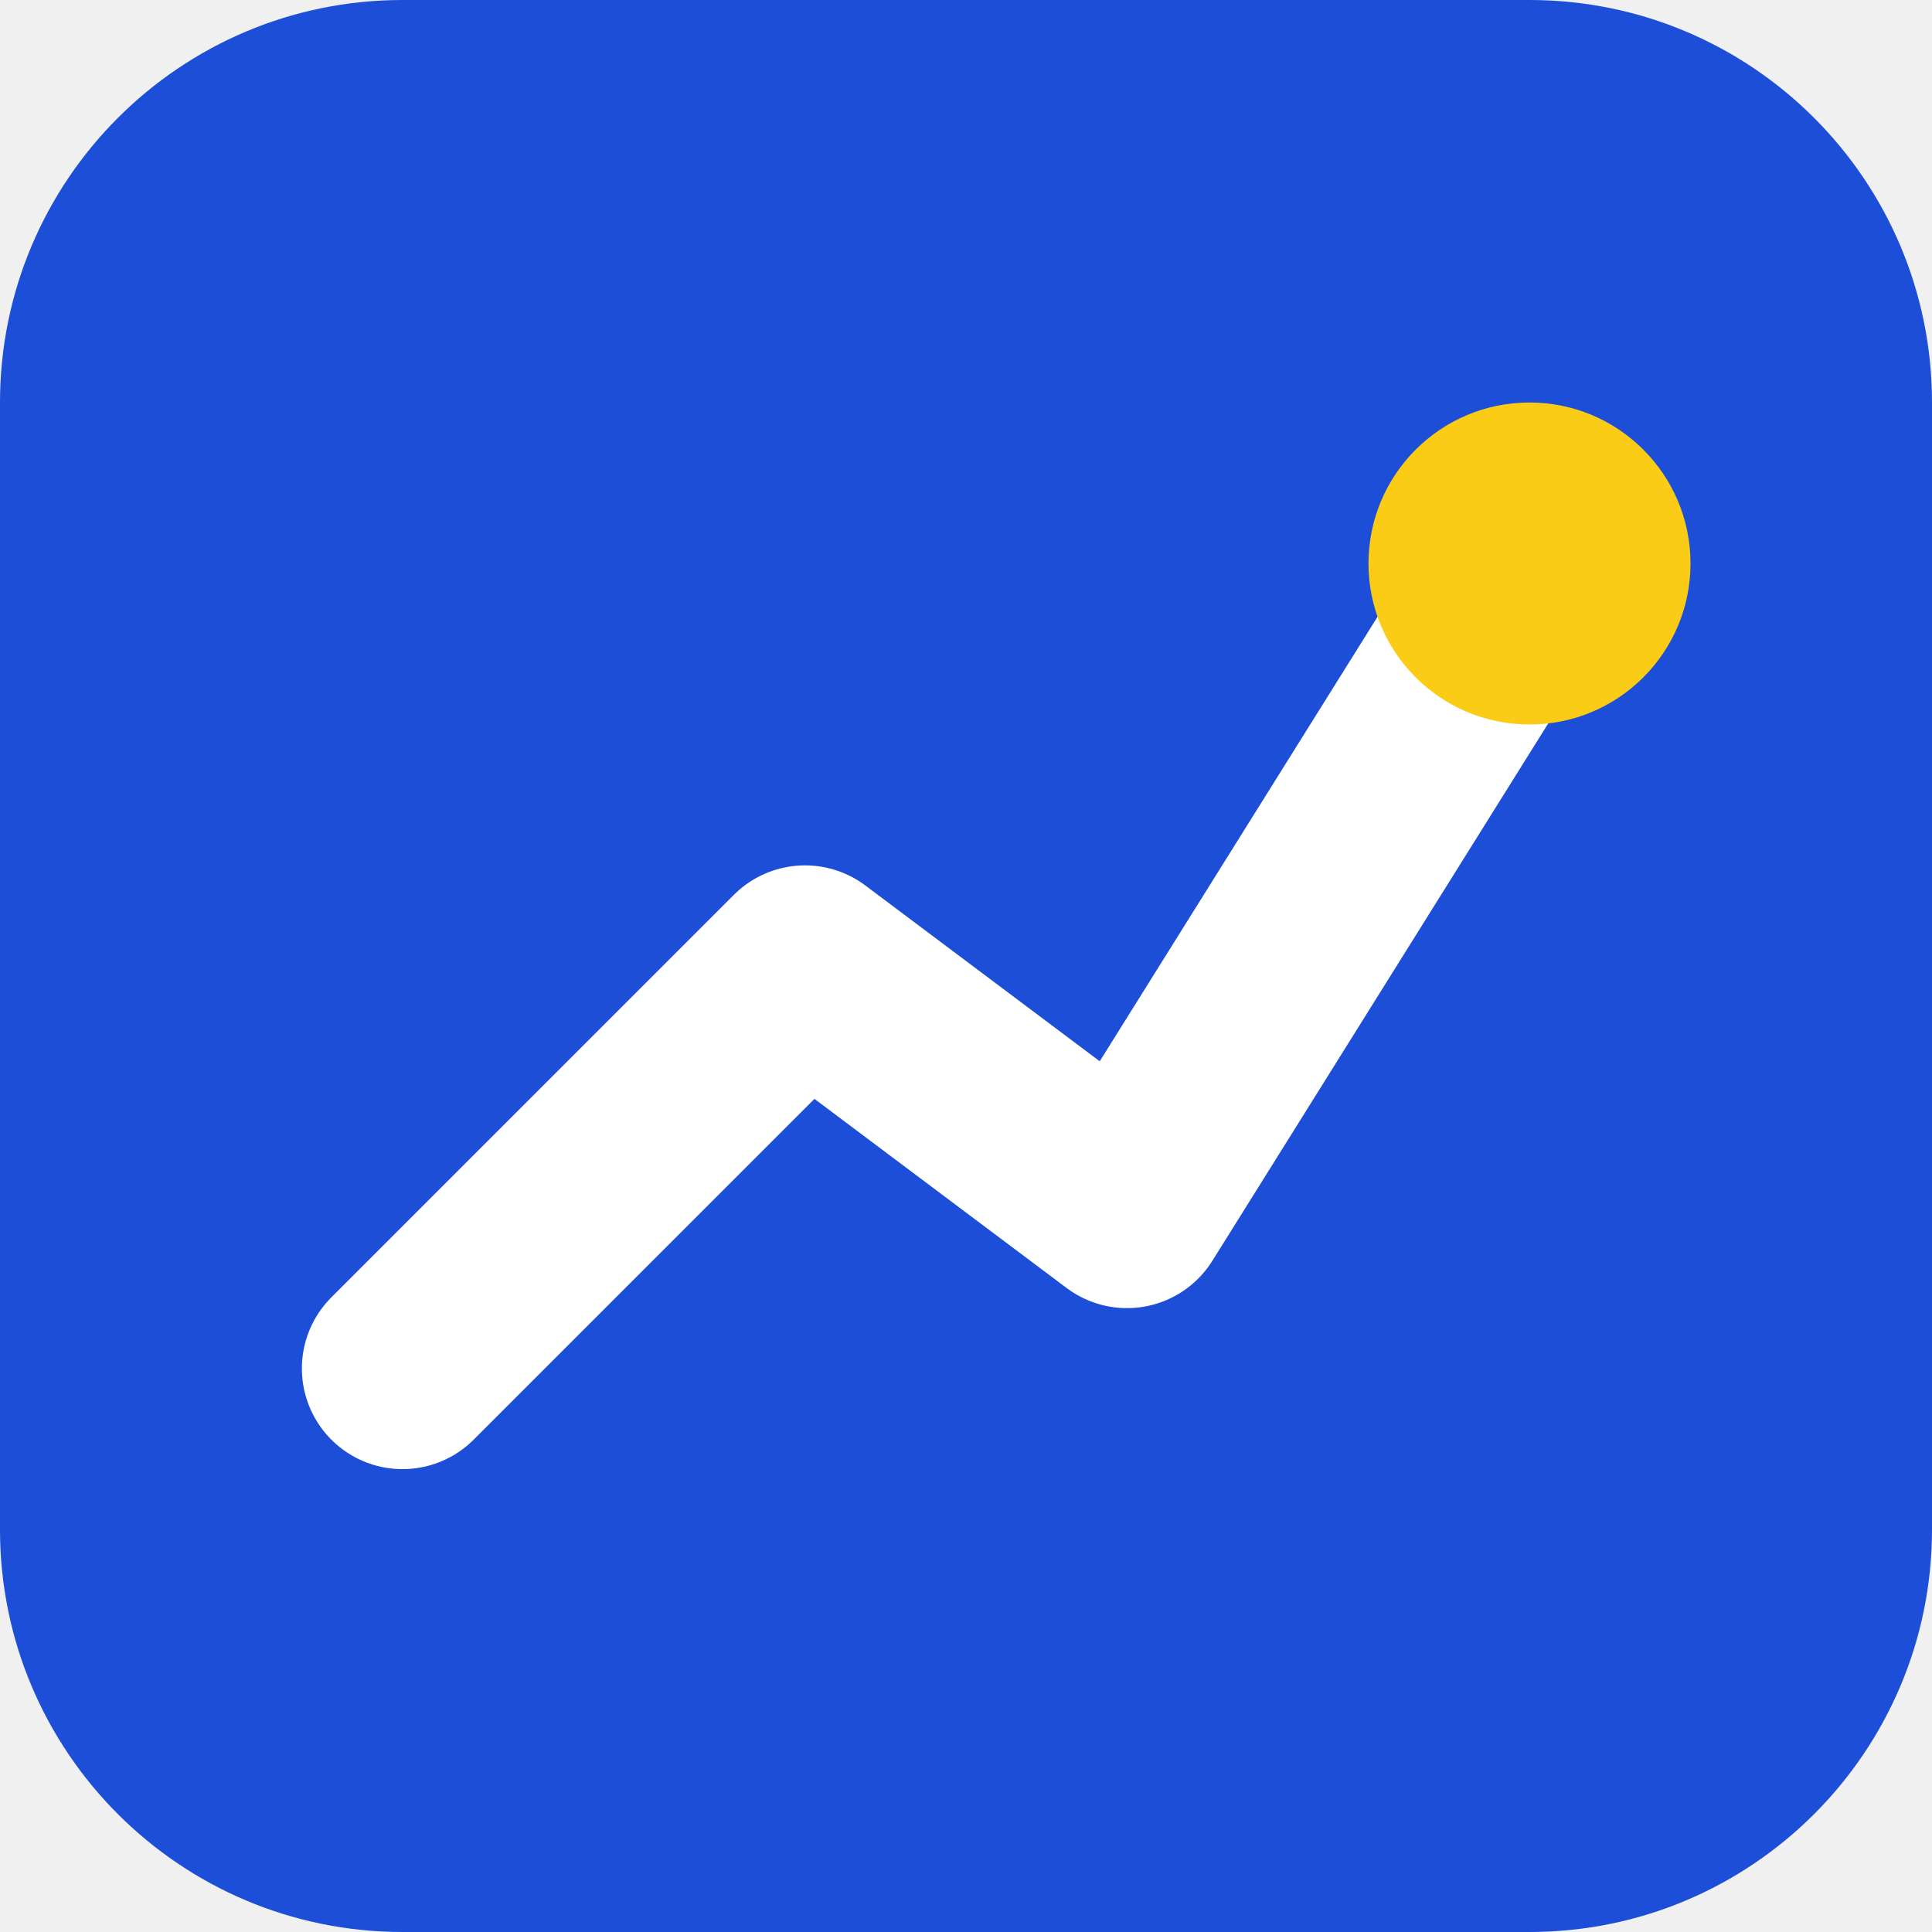
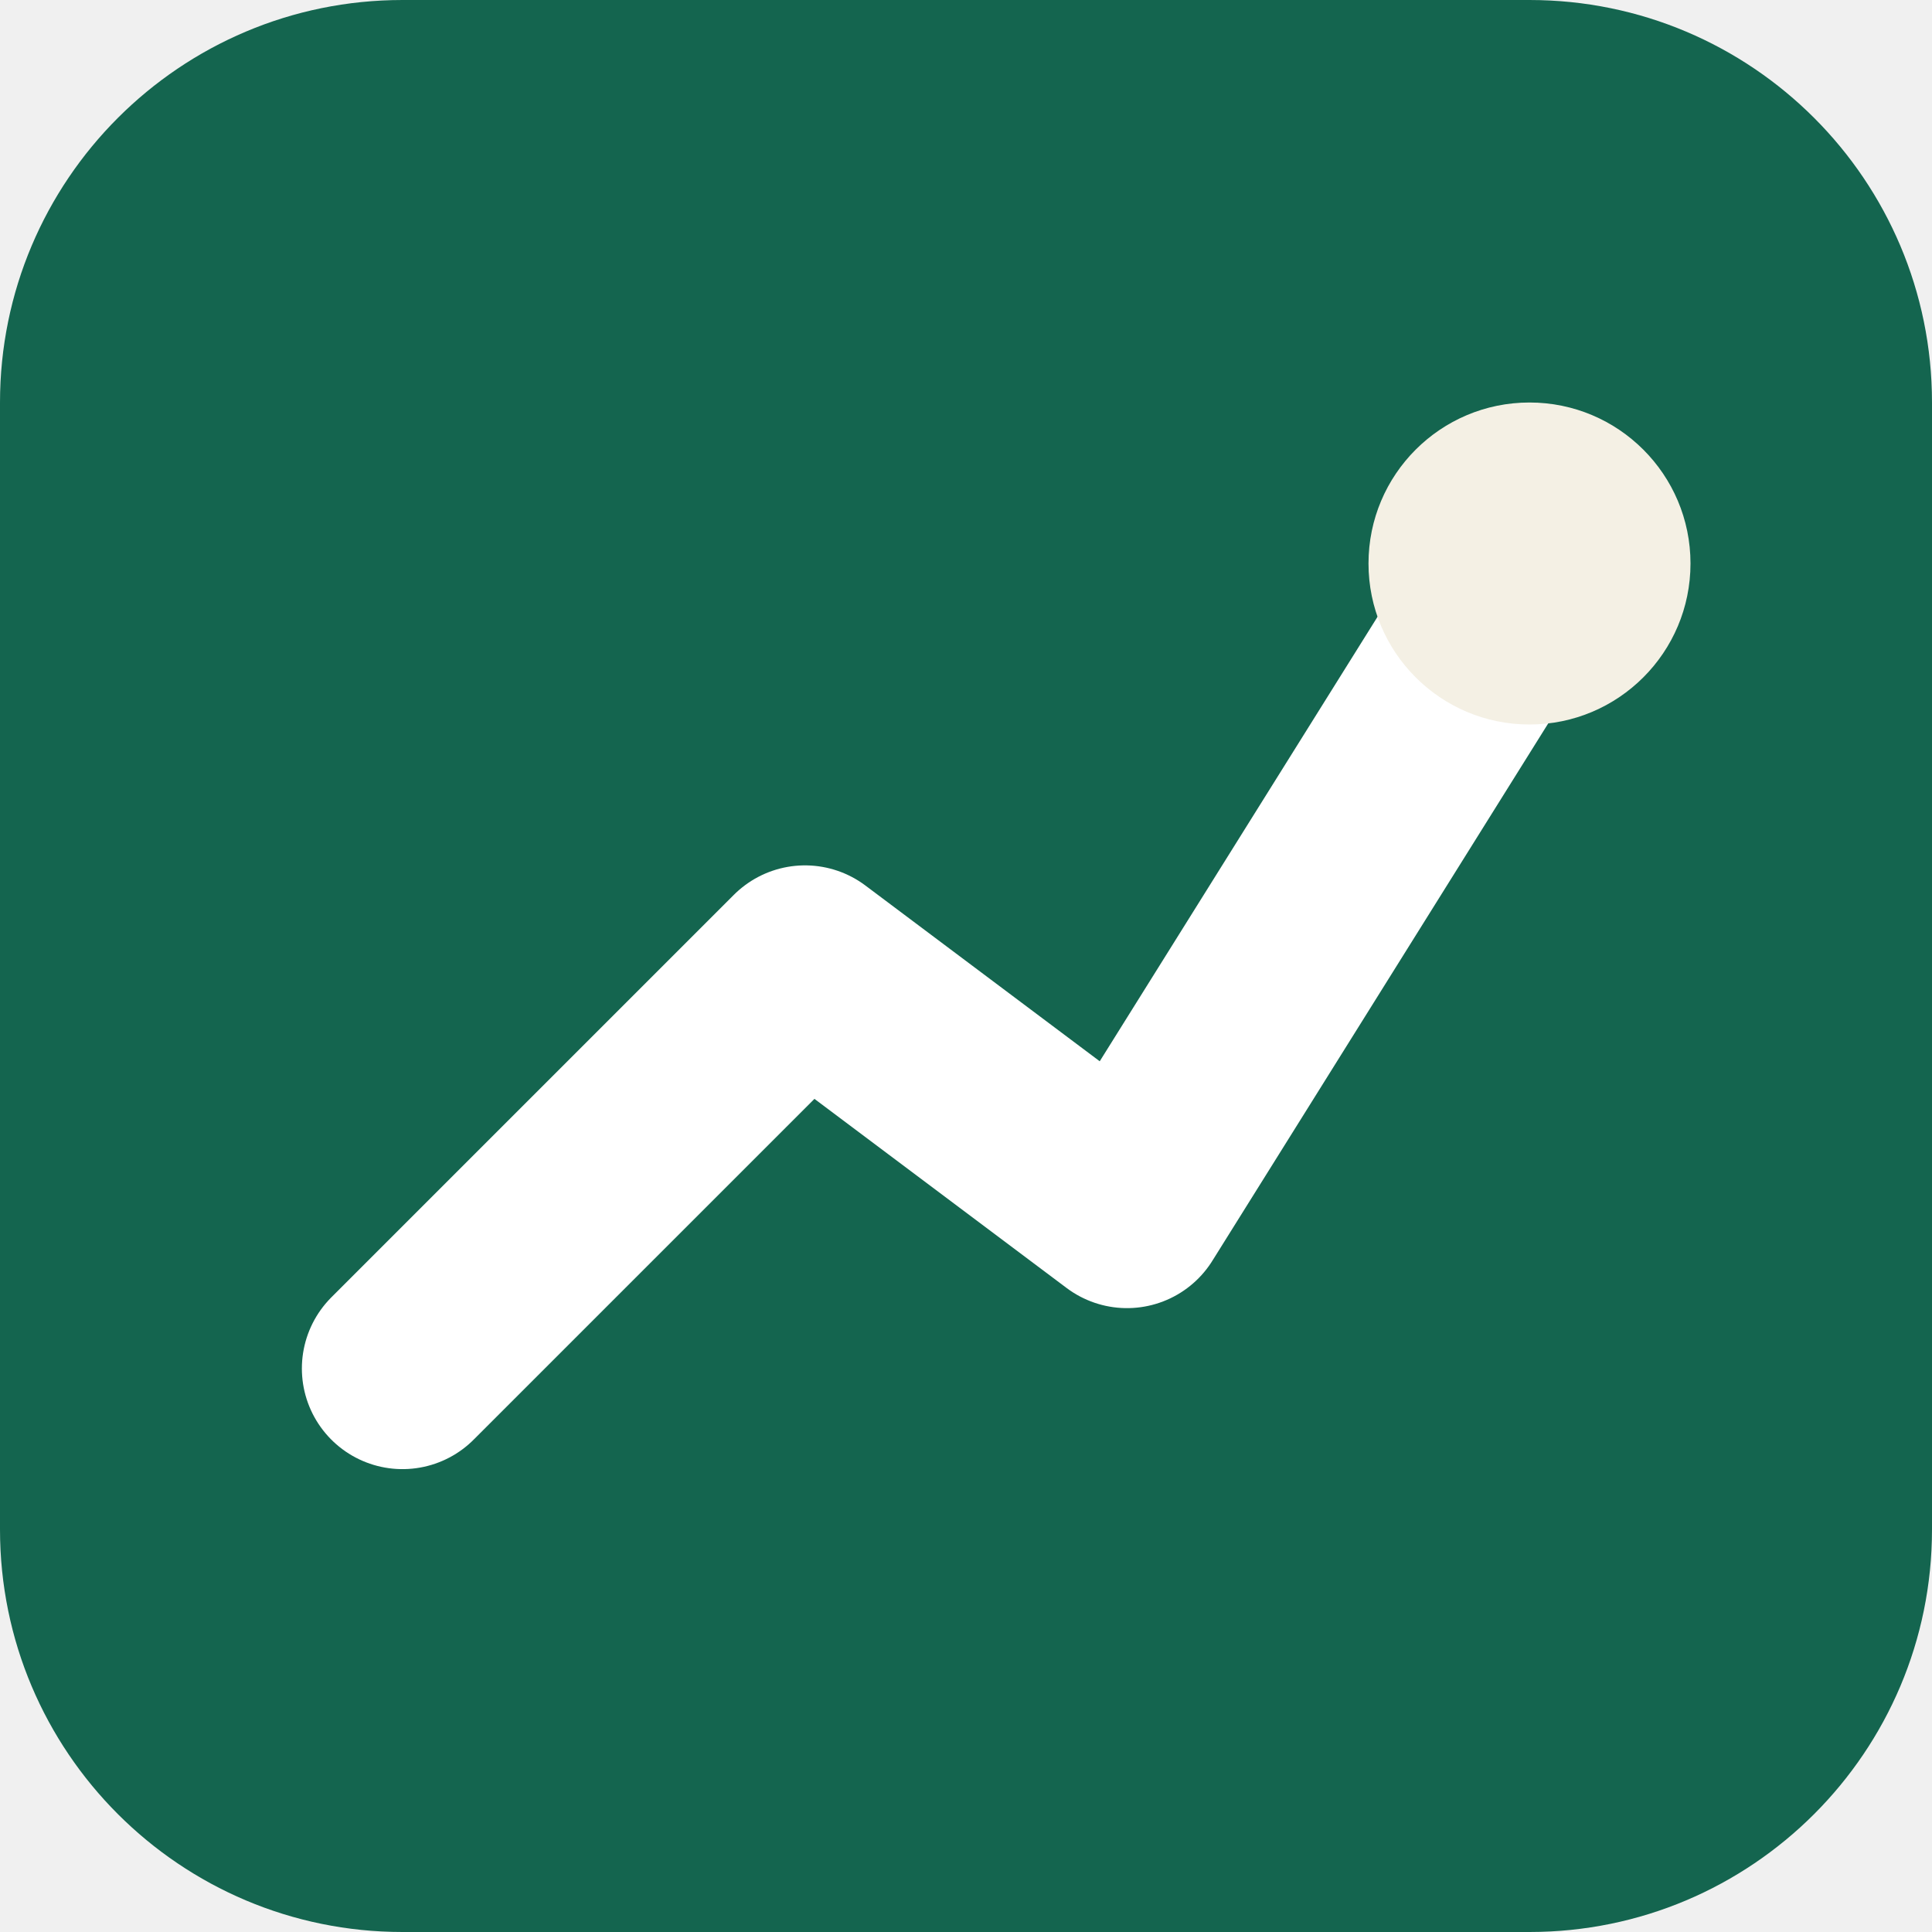
<svg xmlns="http://www.w3.org/2000/svg" viewBox="0 0 48 48">
-   <rect width="48" height="48" rx="10" fill="#1d4ed8" />
+   <rect width="48" height="48" rx="10" fill="#14654f" />
  <path d="M10 34 L20 24 L28 30 L38 14" fill="none" stroke="#fff" stroke-width="5" stroke-linecap="round" stroke-linejoin="round" />
-   <circle cx="38" cy="14" r="4" fill="#facc15" />
+   <circle cx="38" cy="14" r="4" fill="#f4f0e4" />
</svg>
